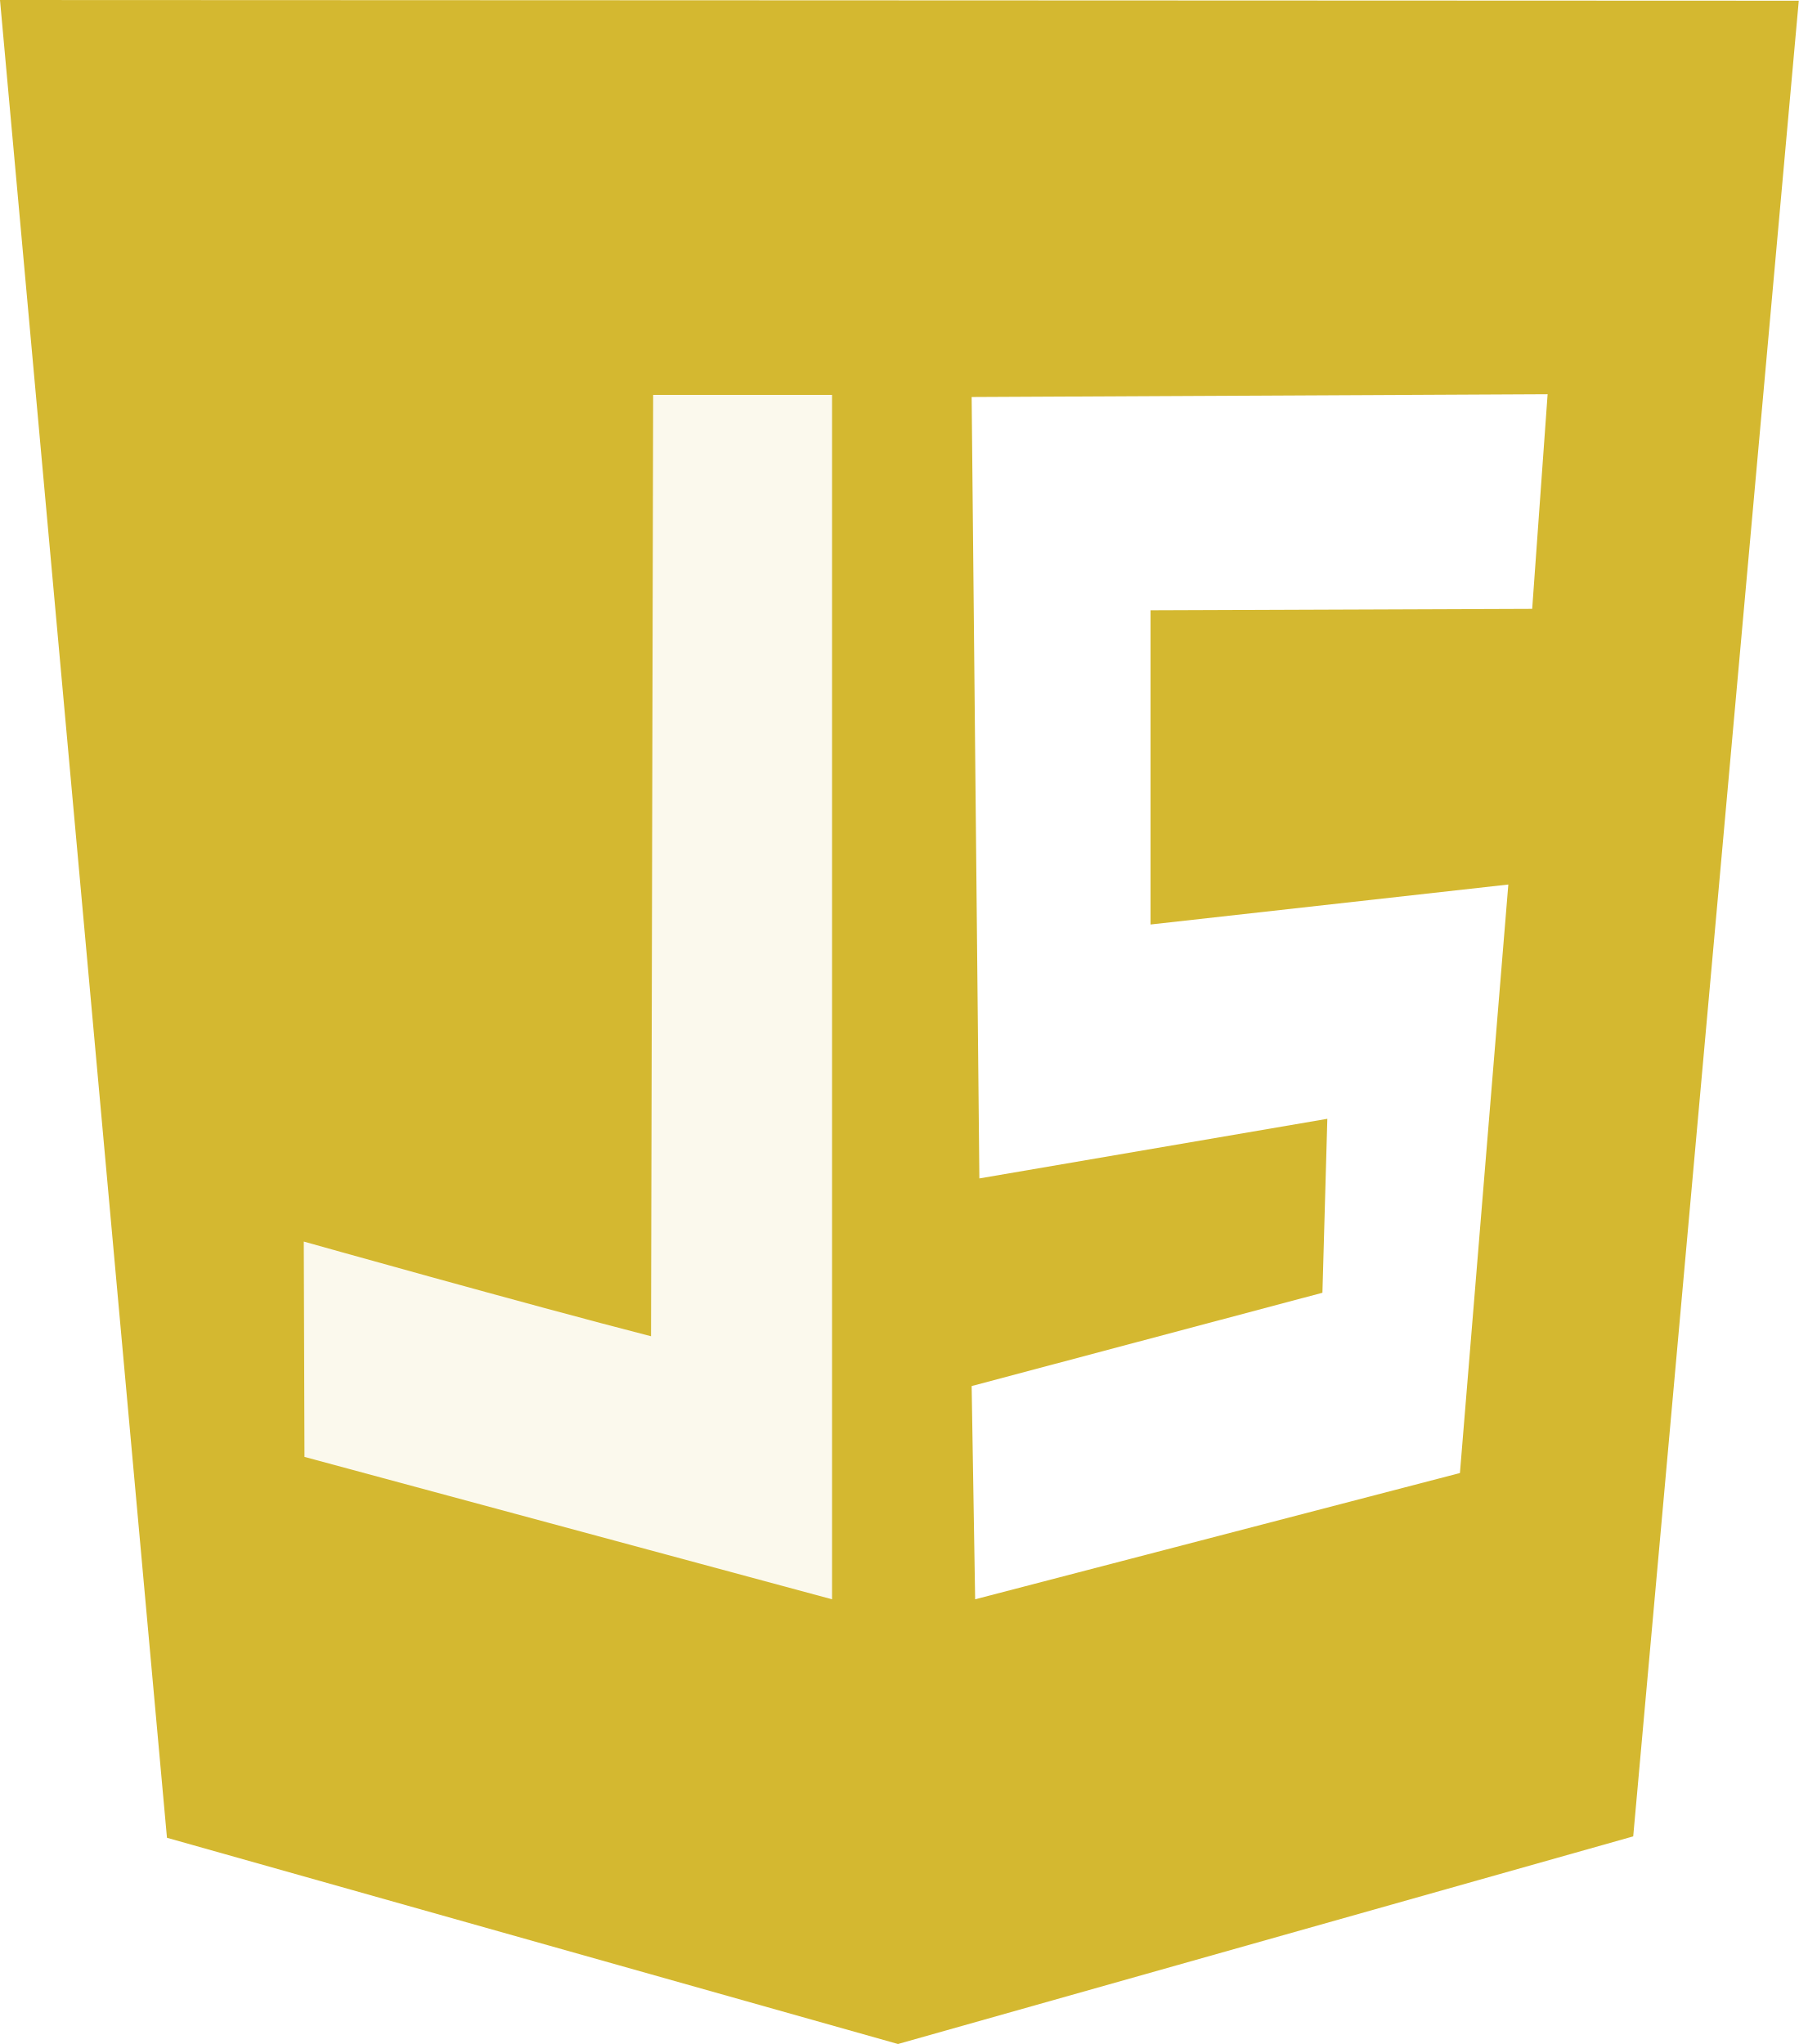
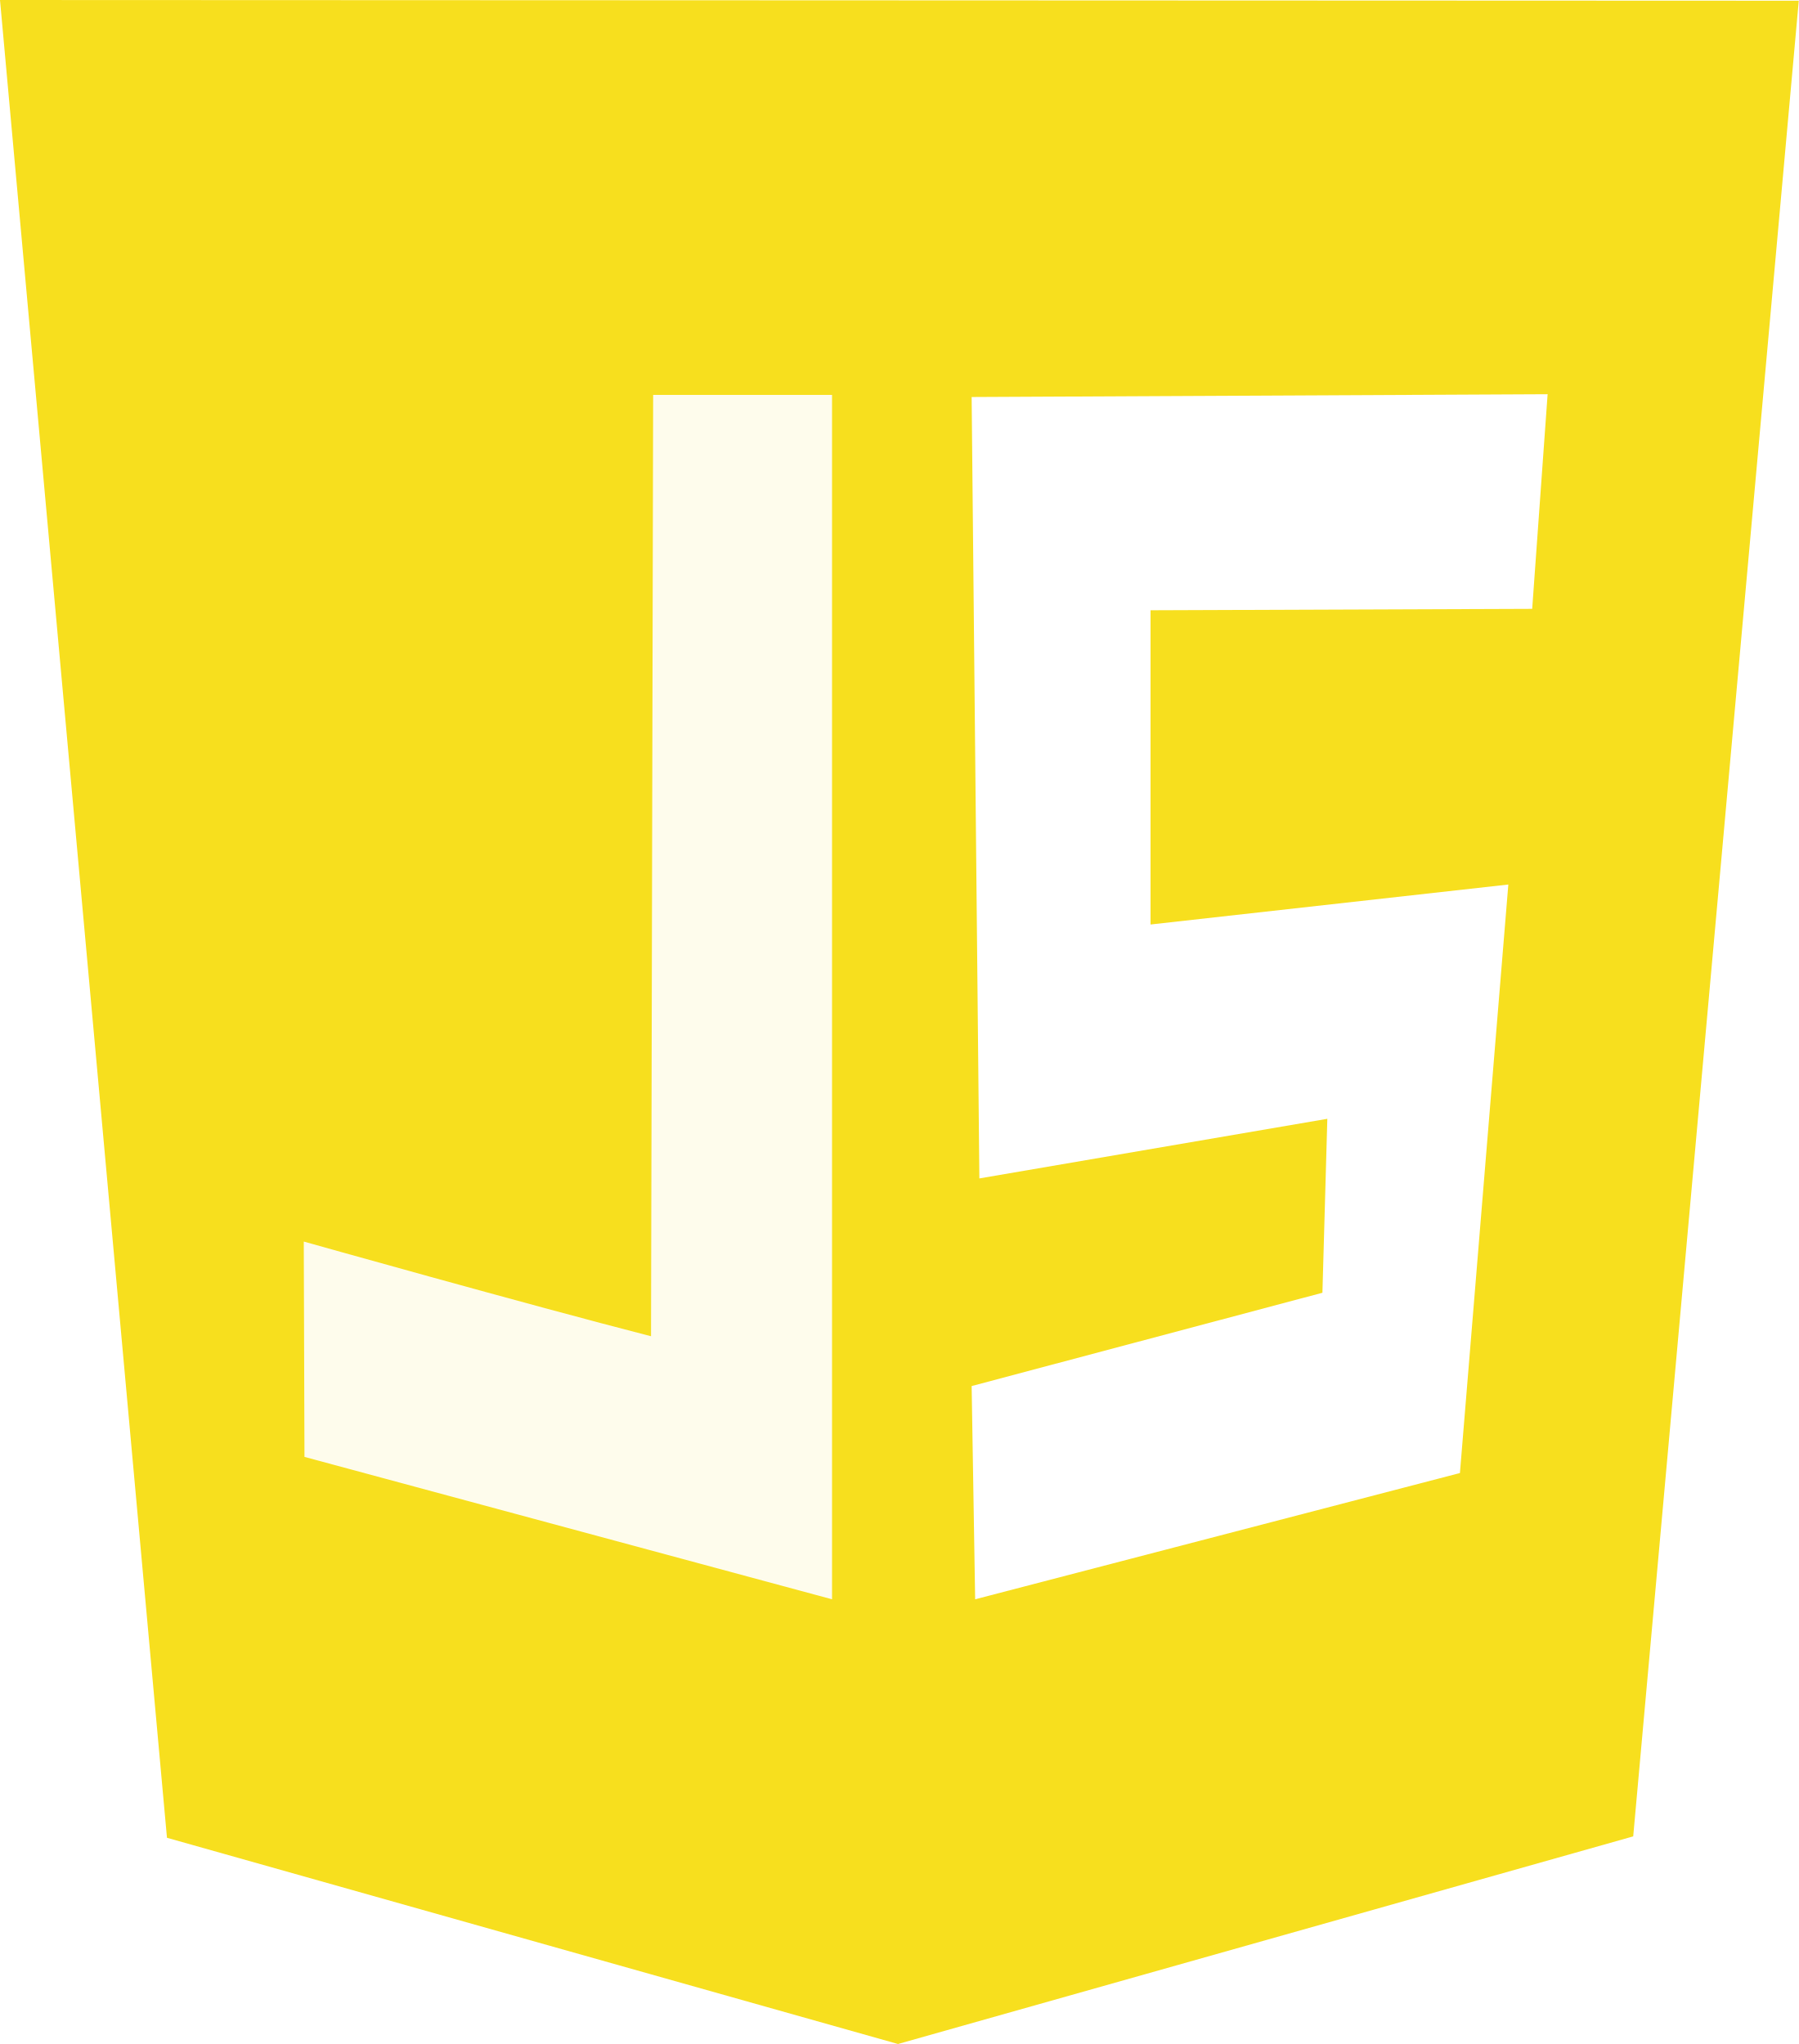
<svg xmlns="http://www.w3.org/2000/svg" viewBox="122.607 91.388 256.4 291.4">
-   <path id="path5113" class="st0" d="M 18.8 375.4 L -5 113.4 L 251.4 113.5 L 227.8 375.2 L 123 404.8 L 18.8 375.4 Z" style="fill: rgb(212, 184, 48);" transform="matrix(1, 0, 0, 1, 127.607, -22.01156)" />
+   <path id="path5113" class="st0" d="M 18.8 375.4 L -5 113.4 L 251.4 113.5 L 227.8 375.2 L 123 404.8 L 18.8 375.4 Z" style="fill: rgb(247,223,30);" transform="matrix(1, 0, 0, 1, 127.607, -22.01156)" />
  <path id="path5159" class="st1" d="M105.2 338.9c-3.3-1-19.6-5.4-36.2-9.9l-30.1-8.1v-15.1c0-14.8 0-15.1 1.5-14.6.8.3 11.8 3.3 24.4 6.8l22.9 6.3.2-67 .2-67h25v85.2c0 67.7-.2 85.2-.9 85.2-.5-.1-3.7-.9-7-1.8z" style="fill: rgb(235, 235, 235); fill-opacity: 0; opacity: 0.986;" transform="matrix(1, 0, 0, 1, 127.607, -22.01156)" />
  <path id="path5157" class="st2" d="M38.4 321.1l-.1-30.7s31.6 8.9 49.5 13.5l.3-134.2h25.5v171.7l-75.2-20.3z" style="fill-opacity: 0.922; opacity: 0.986; fill: rgb(255, 255, 255); paint-order: fill;" transform="matrix(1, 0, 0, 1, 127.607, -22.01156)" />
  <path id="path5117" class="st3" d="M 203.1 323.4 L 210 239.5 L 159 245.2 L 159 200.4 L 213.4 200.2 L 215.6 169.6 L 133.5 170 L 134.6 281.4 L 184.2 272.9 L 183.5 297.7 L 133.5 311 L 134 341.4 L 203.1 323.4 Z" style="fill: rgb(255, 255, 255);" transform="matrix(1, 0, 0, 1, 127.607, -22.01156)" />
</svg>
